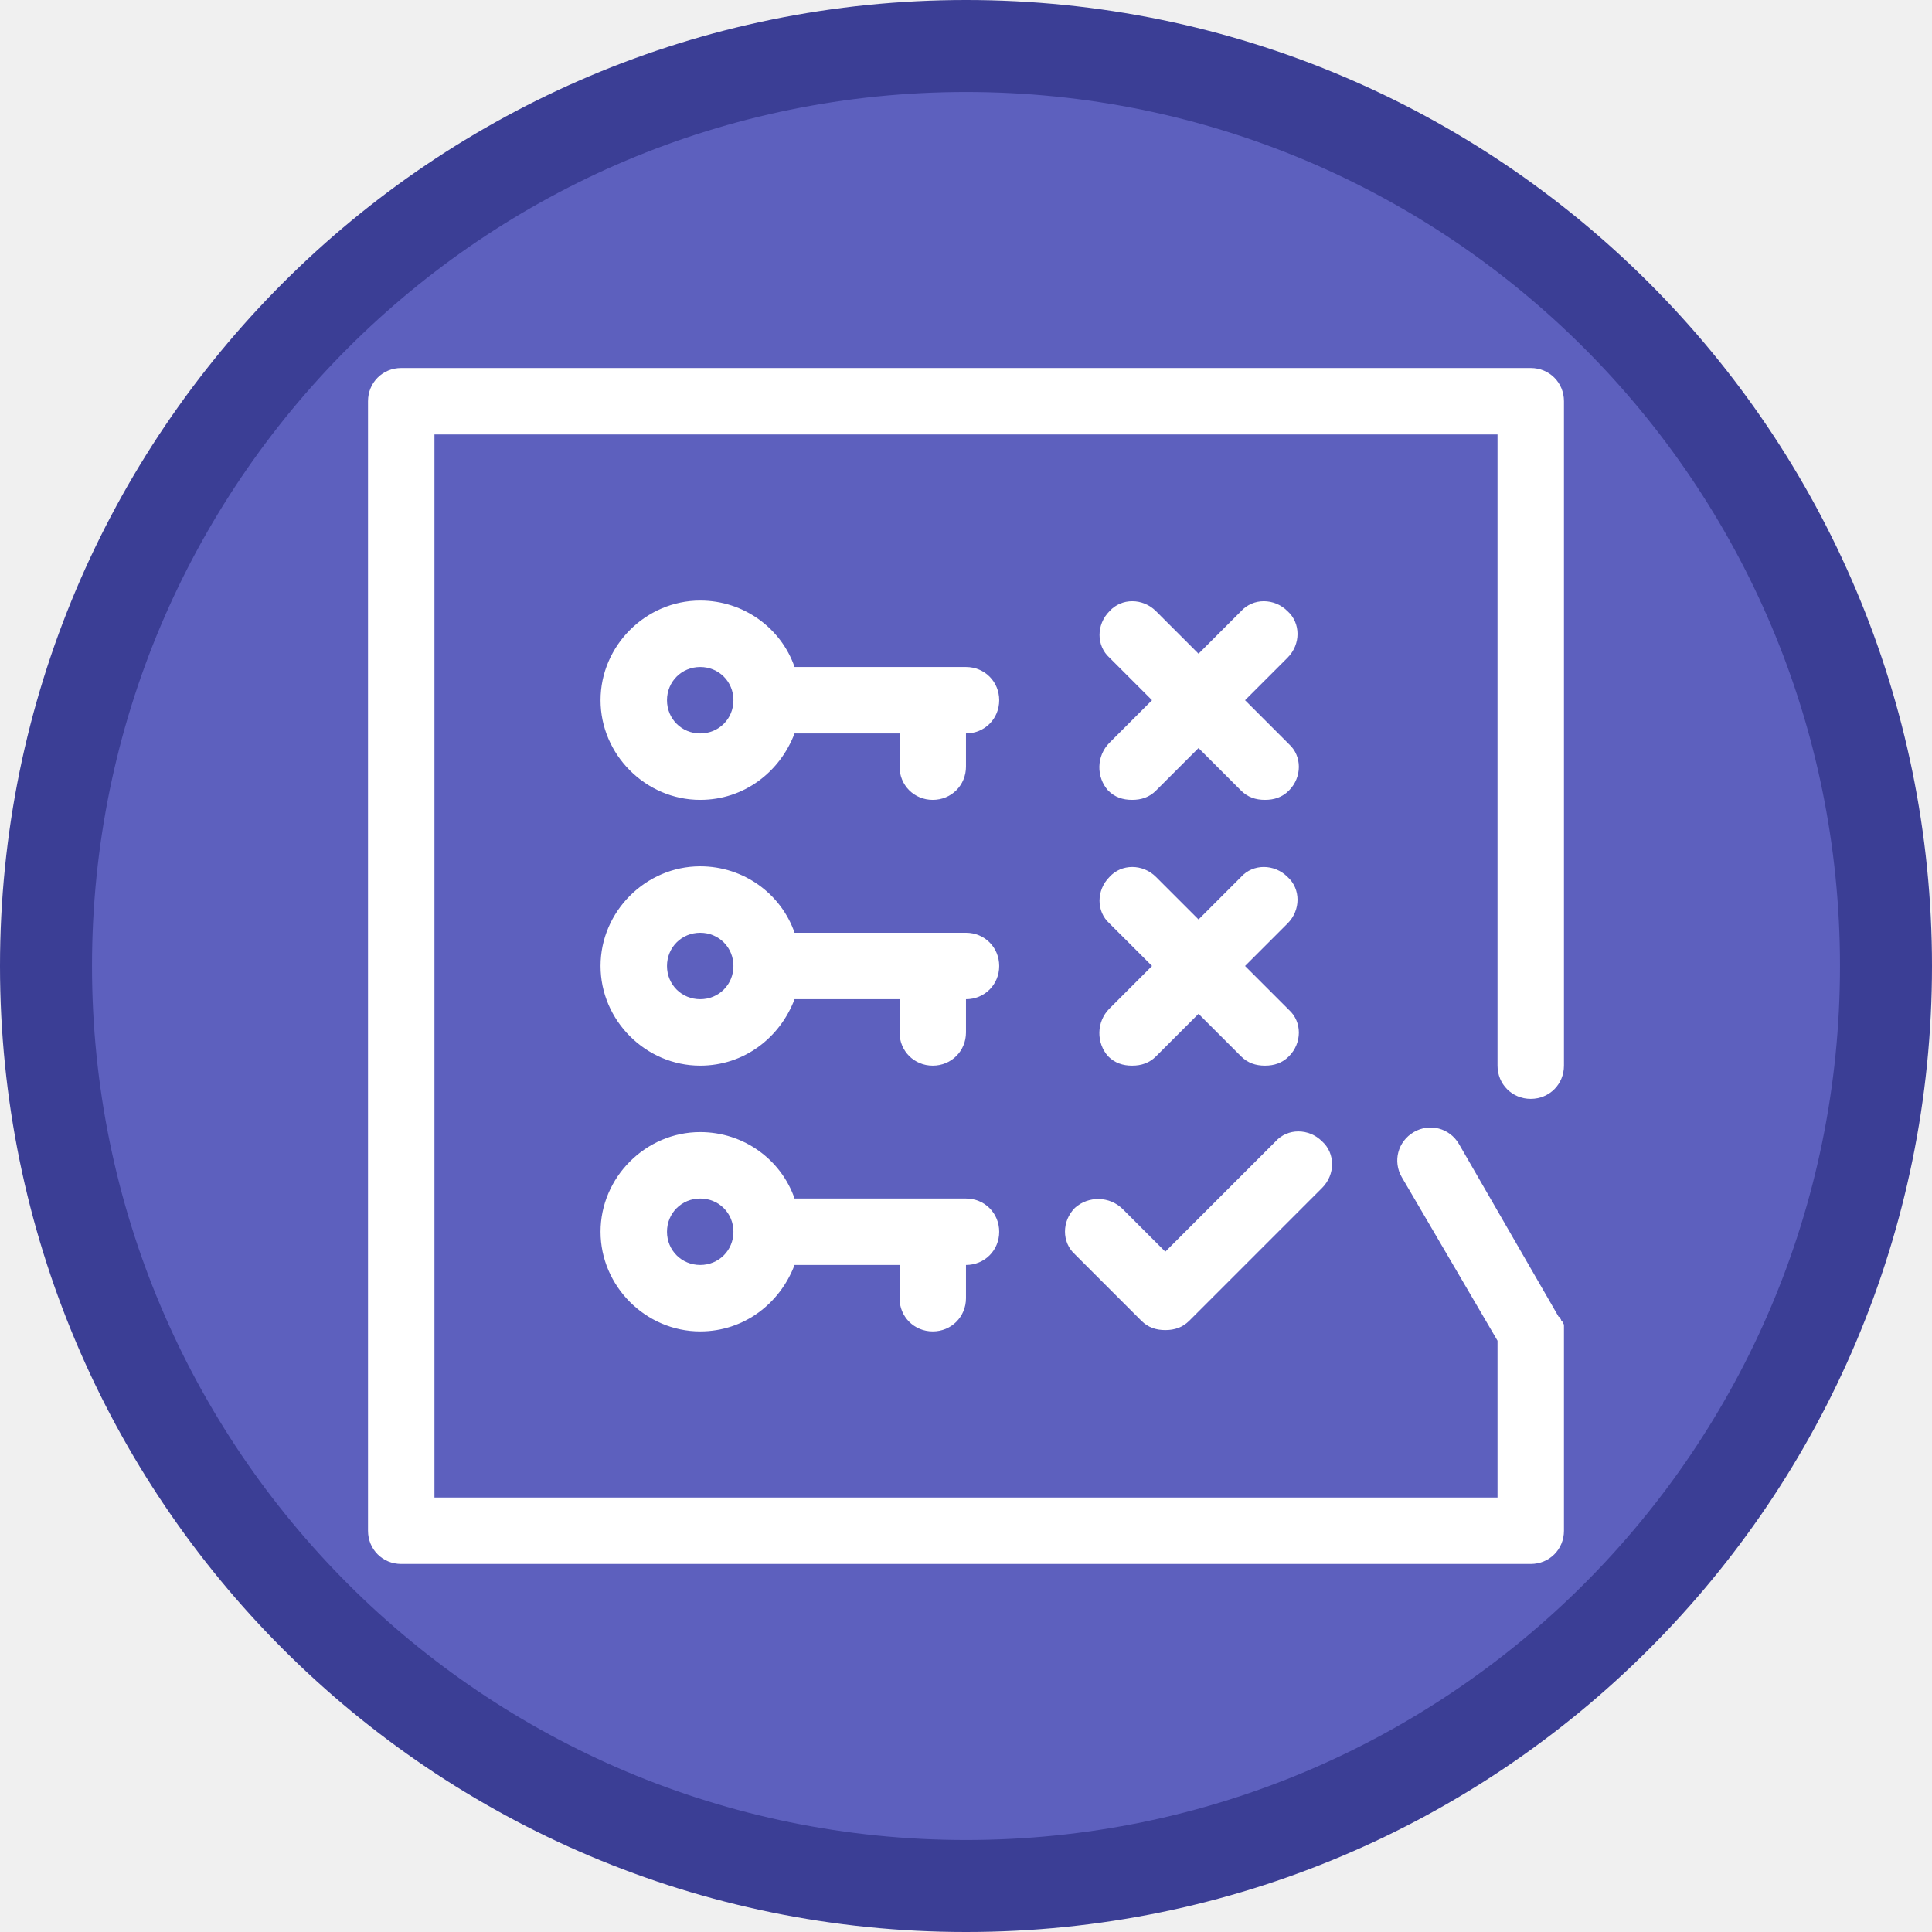
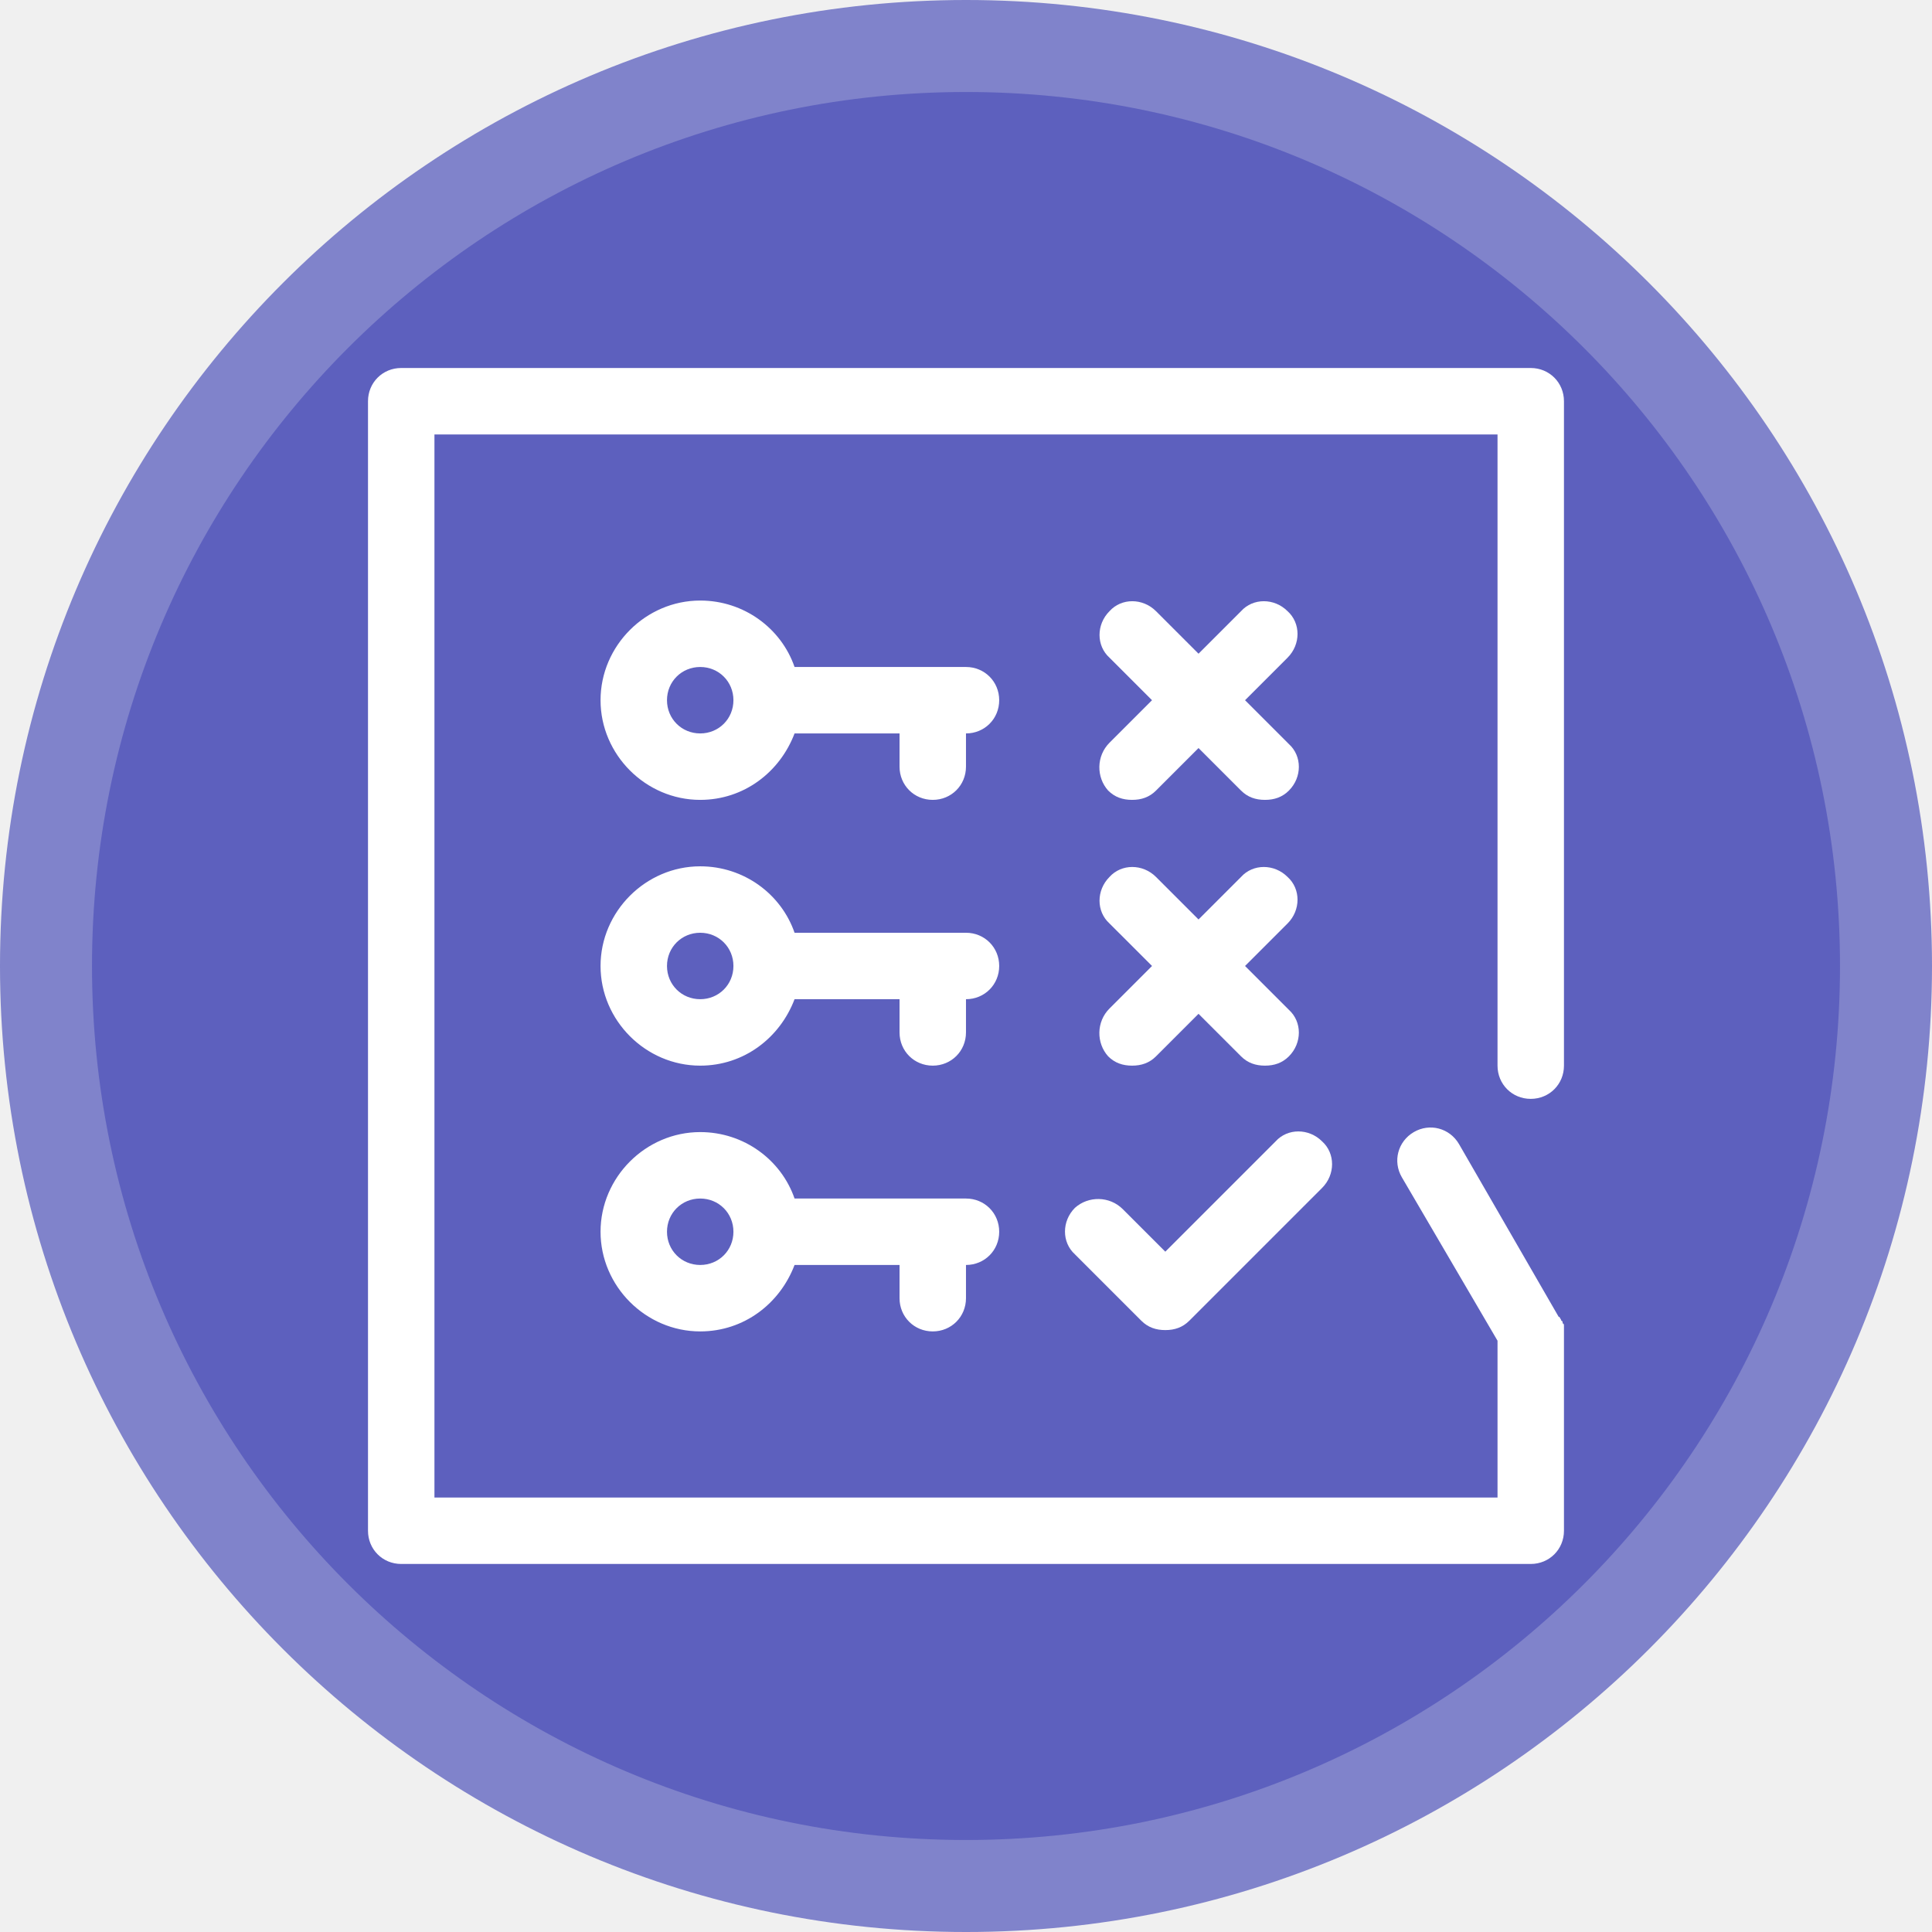
<svg xmlns="http://www.w3.org/2000/svg" width="21" height="21" version="1.1" viewBox="0 0 21 21">
  <rect width="21" height="21" fill="none" />
-   <rect x="1" y="1" width="19" height="19" rx="9.5" ry="9.5" fill="#3b3e95" stroke="#3b3e95" stroke-linejoin="round" stroke-width="2" />
+   <rect x="1" y="1" width="19" height="19" rx="9.5" ry="9.5" fill="#8083cb" stroke="#8083cb" stroke-linejoin="round" stroke-width="2" />
  <rect x="1" y="1" width="19" height="19" rx="9.5" ry="9.5" fill="#5d60be" />
  <g transform="matrix(.14444 0 0 .14444 3.2778 3.2778)" fill="#fff">
    <path d="m47.5 77.5c1.4 0 2.5-1.1 2.5-2.5v-2.5c1.4 0 2.5-1.1 2.5-2.5s-1.1-2.5-2.5-2.5h-12.9c-1-2.9-3.8-5-7.1-5-4.1 0-7.5 3.4-7.5 7.5s3.4 7.5 7.5 7.5c3.3 0 6-2.1 7.1-5h7.9v2.5c0 1.4 1.1 2.5 2.5 2.5zm-17.5-5c-1.4 0-2.5-1.1-2.5-2.5s1.1-2.5 2.5-2.5 2.5 1.1 2.5 2.5-1.1 2.5-2.5 2.5z" />
    <path d="m58.2 68.2c-1 1-1 2.6 0 3.5l5 5c0.5 0.5 1.1 0.7 1.8 0.7s1.3-0.2 1.8-0.7l10-10c1-1 1-2.6 0-3.5-1-1-2.6-1-3.5 0l-8.3 8.3-3.2-3.2c-1-1-2.6-1-3.6-0.1z" />
    <path d="m50 47.5h-12.9c-1-2.9-3.8-5-7.1-5-4.1 0-7.5 3.4-7.5 7.5s3.4 7.5 7.5 7.5c3.3 0 6-2.1 7.1-5h7.9v2.5c0 1.4 1.1 2.5 2.5 2.5s2.5-1.1 2.5-2.5v-2.5c1.4 0 2.5-1.1 2.5-2.5s-1.1-2.5-2.5-2.5zm-20 5c-1.4 0-2.5-1.1-2.5-2.5s1.1-2.5 2.5-2.5 2.5 1.1 2.5 2.5-1.1 2.5-2.5 2.5z" />
    <path d="m60.7 56.8c0.5 0.5 1.1 0.7 1.8 0.7s1.3-0.2 1.8-0.7l3.2-3.2 3.2 3.2c0.5 0.5 1.1 0.7 1.8 0.7s1.3-0.2 1.8-0.7c1-1 1-2.6 0-3.5l-3.3-3.3 3.2-3.2c1-1 1-2.6 0-3.5-1-1-2.6-1-3.5 0l-3.2 3.2-3.2-3.2c-1-1-2.6-1-3.5 0-1 1-1 2.6 0 3.5l3.2 3.2-3.2 3.2c-1 1-1 2.6-0.1 3.6z" />
    <path d="m50 27.5h-12.9c-1-2.9-3.8-5-7.1-5-4.1 0-7.5 3.4-7.5 7.5s3.4 7.5 7.5 7.5c3.3 0 6-2.1 7.1-5h7.9v2.5c0 1.4 1.1 2.5 2.5 2.5s2.5-1.1 2.5-2.5v-2.5c1.4 0 2.5-1.1 2.5-2.5s-1.1-2.5-2.5-2.5zm-20 5c-1.4 0-2.5-1.1-2.5-2.5s1.1-2.5 2.5-2.5 2.5 1.1 2.5 2.5-1.1 2.5-2.5 2.5z" />
    <path d="m60.7 36.8c0.5 0.5 1.1 0.7 1.8 0.7s1.3-0.2 1.8-0.7l3.2-3.2 3.2 3.2c0.5 0.5 1.1 0.7 1.8 0.7s1.3-0.2 1.8-0.7c1-1 1-2.6 0-3.5l-3.3-3.3 3.2-3.2c1-1 1-2.6 0-3.5-1-1-2.6-1-3.5 0l-3.2 3.2-3.2-3.2c-1-1-2.6-1-3.5 0-1 1-1 2.6 0 3.5l3.2 3.2-3.2 3.2c-1 1-1 2.6-0.1 3.6z" />
    <path d="m92.5 5h-85c-1.4 0-2.5 1.1-2.5 2.5v85c0 1.4 1.1 2.5 2.5 2.5h85c1.4 0 2.5-1.1 2.5-2.5v-15-0.1-0.3c0-0.1 0-0.2-0.1-0.2 0-0.1 0-0.2-0.1-0.2 0-0.1-0.1-0.2-0.1-0.2s0-0.1-0.1-0.1l-7.5-13c-0.7-1.2-2.2-1.6-3.4-0.9s-1.6 2.2-0.9 3.4l7.2 12.3v11.8h-80v-80h80v47.5c0 1.4 1.1 2.5 2.5 2.5s2.5-1.1 2.5-2.5v-50c0-1.4-1.1-2.5-2.5-2.5z" />
  </g>
</svg>
